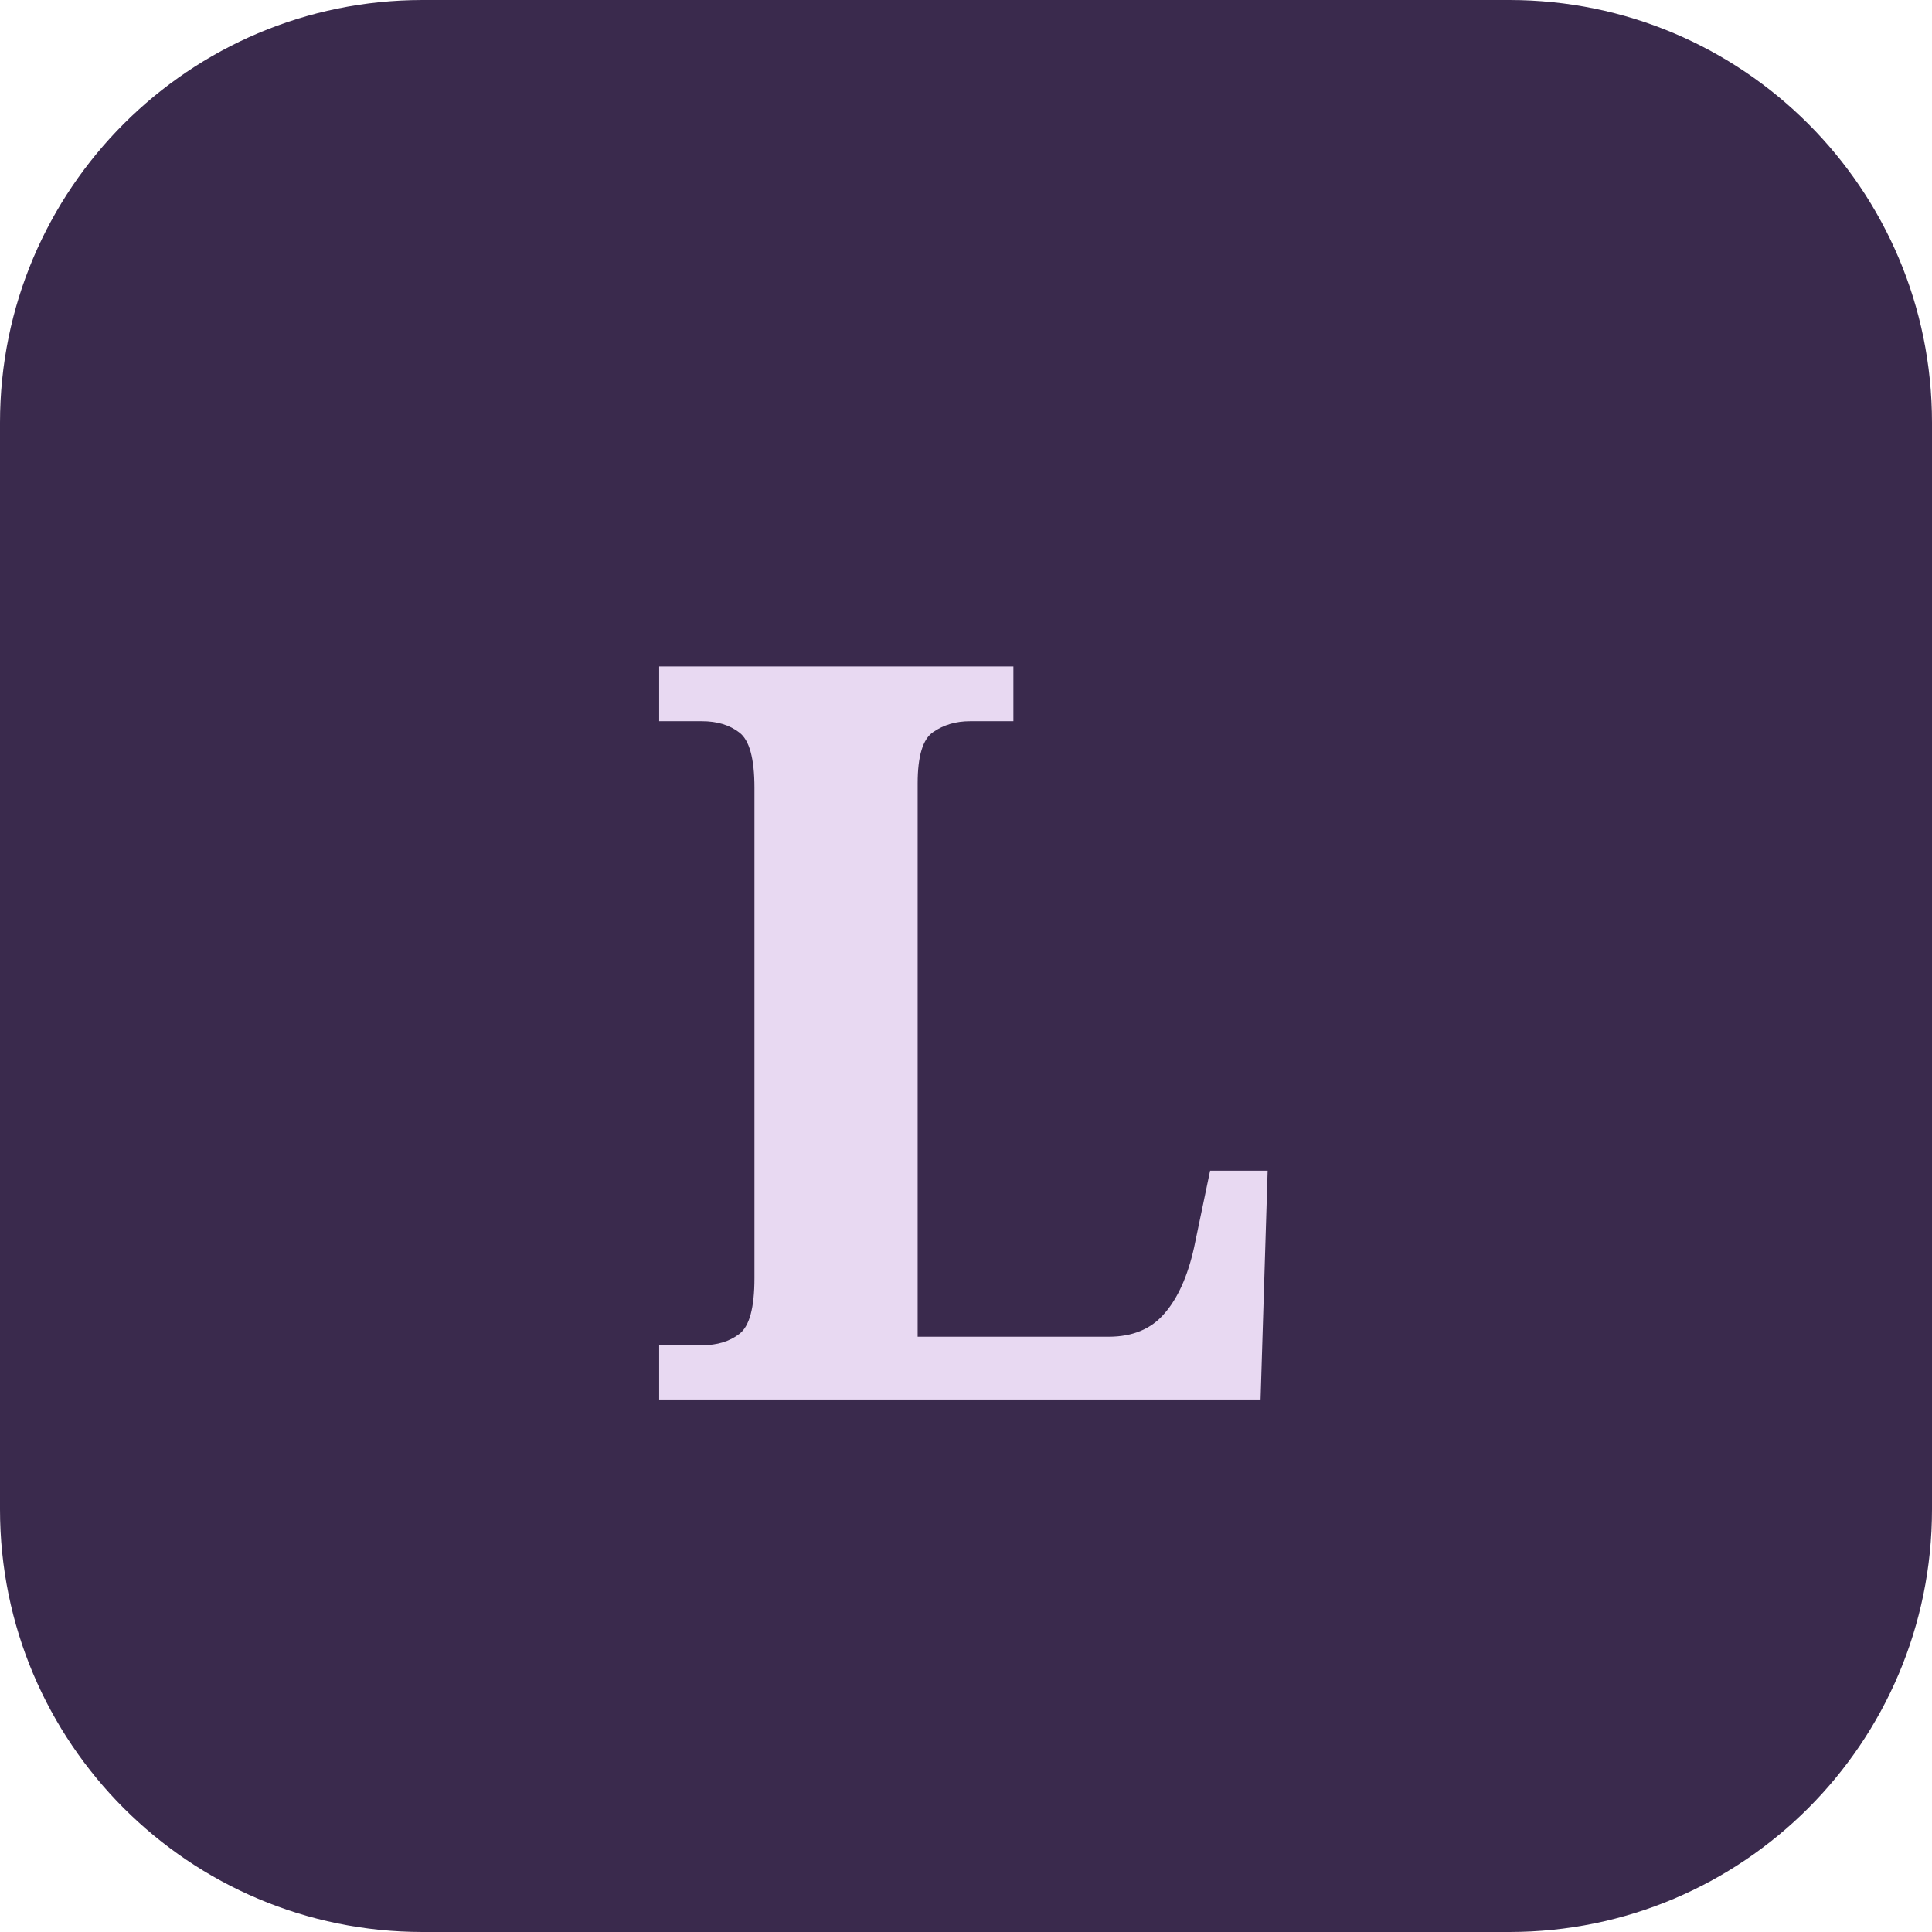
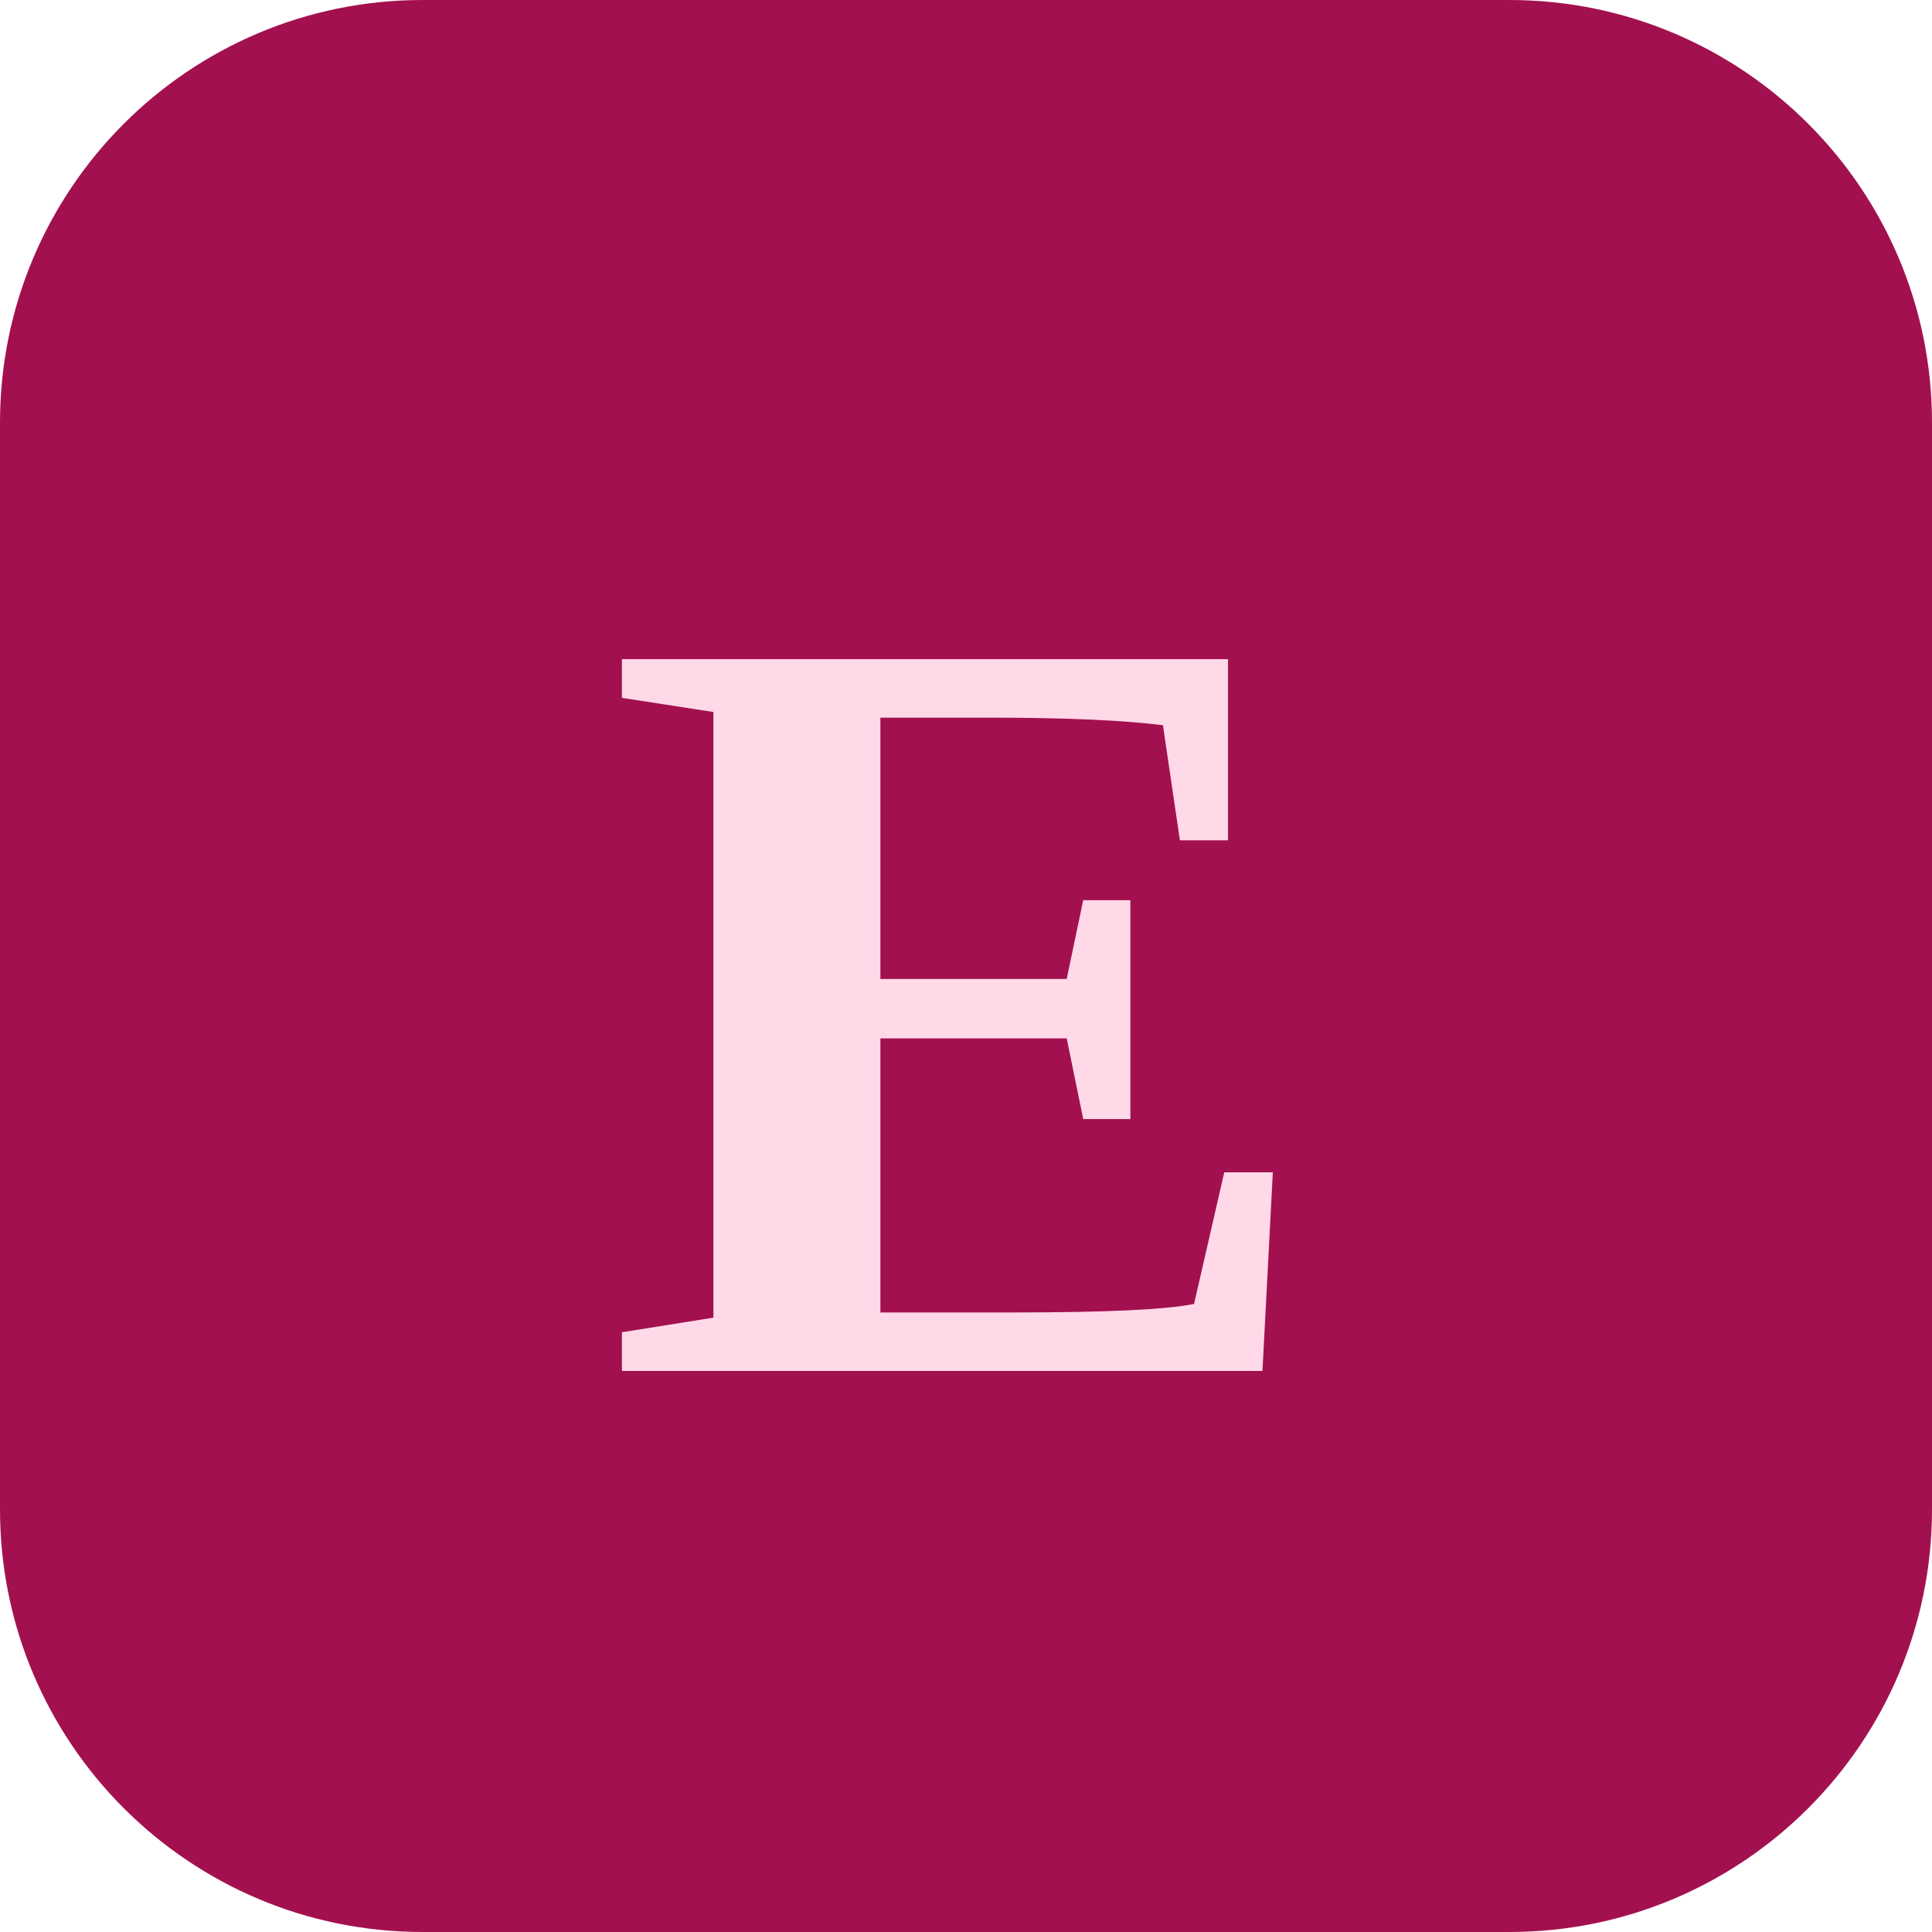
<svg xmlns="http://www.w3.org/2000/svg" viewBox="0 0 64 64">
-   <rect width="64" height="64" rx="14" fill="#3a2a4d" />
-   <text x="50%" y="54%" text-anchor="middle" dominant-baseline="middle" font-family="Georgia, serif" font-size="34" font-weight="600" fill="#e8d9f2">L</text>
+   <rect width="64" height="64" rx="14" fill="#a3104f" />
+   <text x="50%" y="55%" text-anchor="middle" dominant-baseline="middle" font-family="Georgia, 'Times New Roman', serif" font-size="36" font-weight="700" fill="#ffd9e8">E</text>
</svg>
